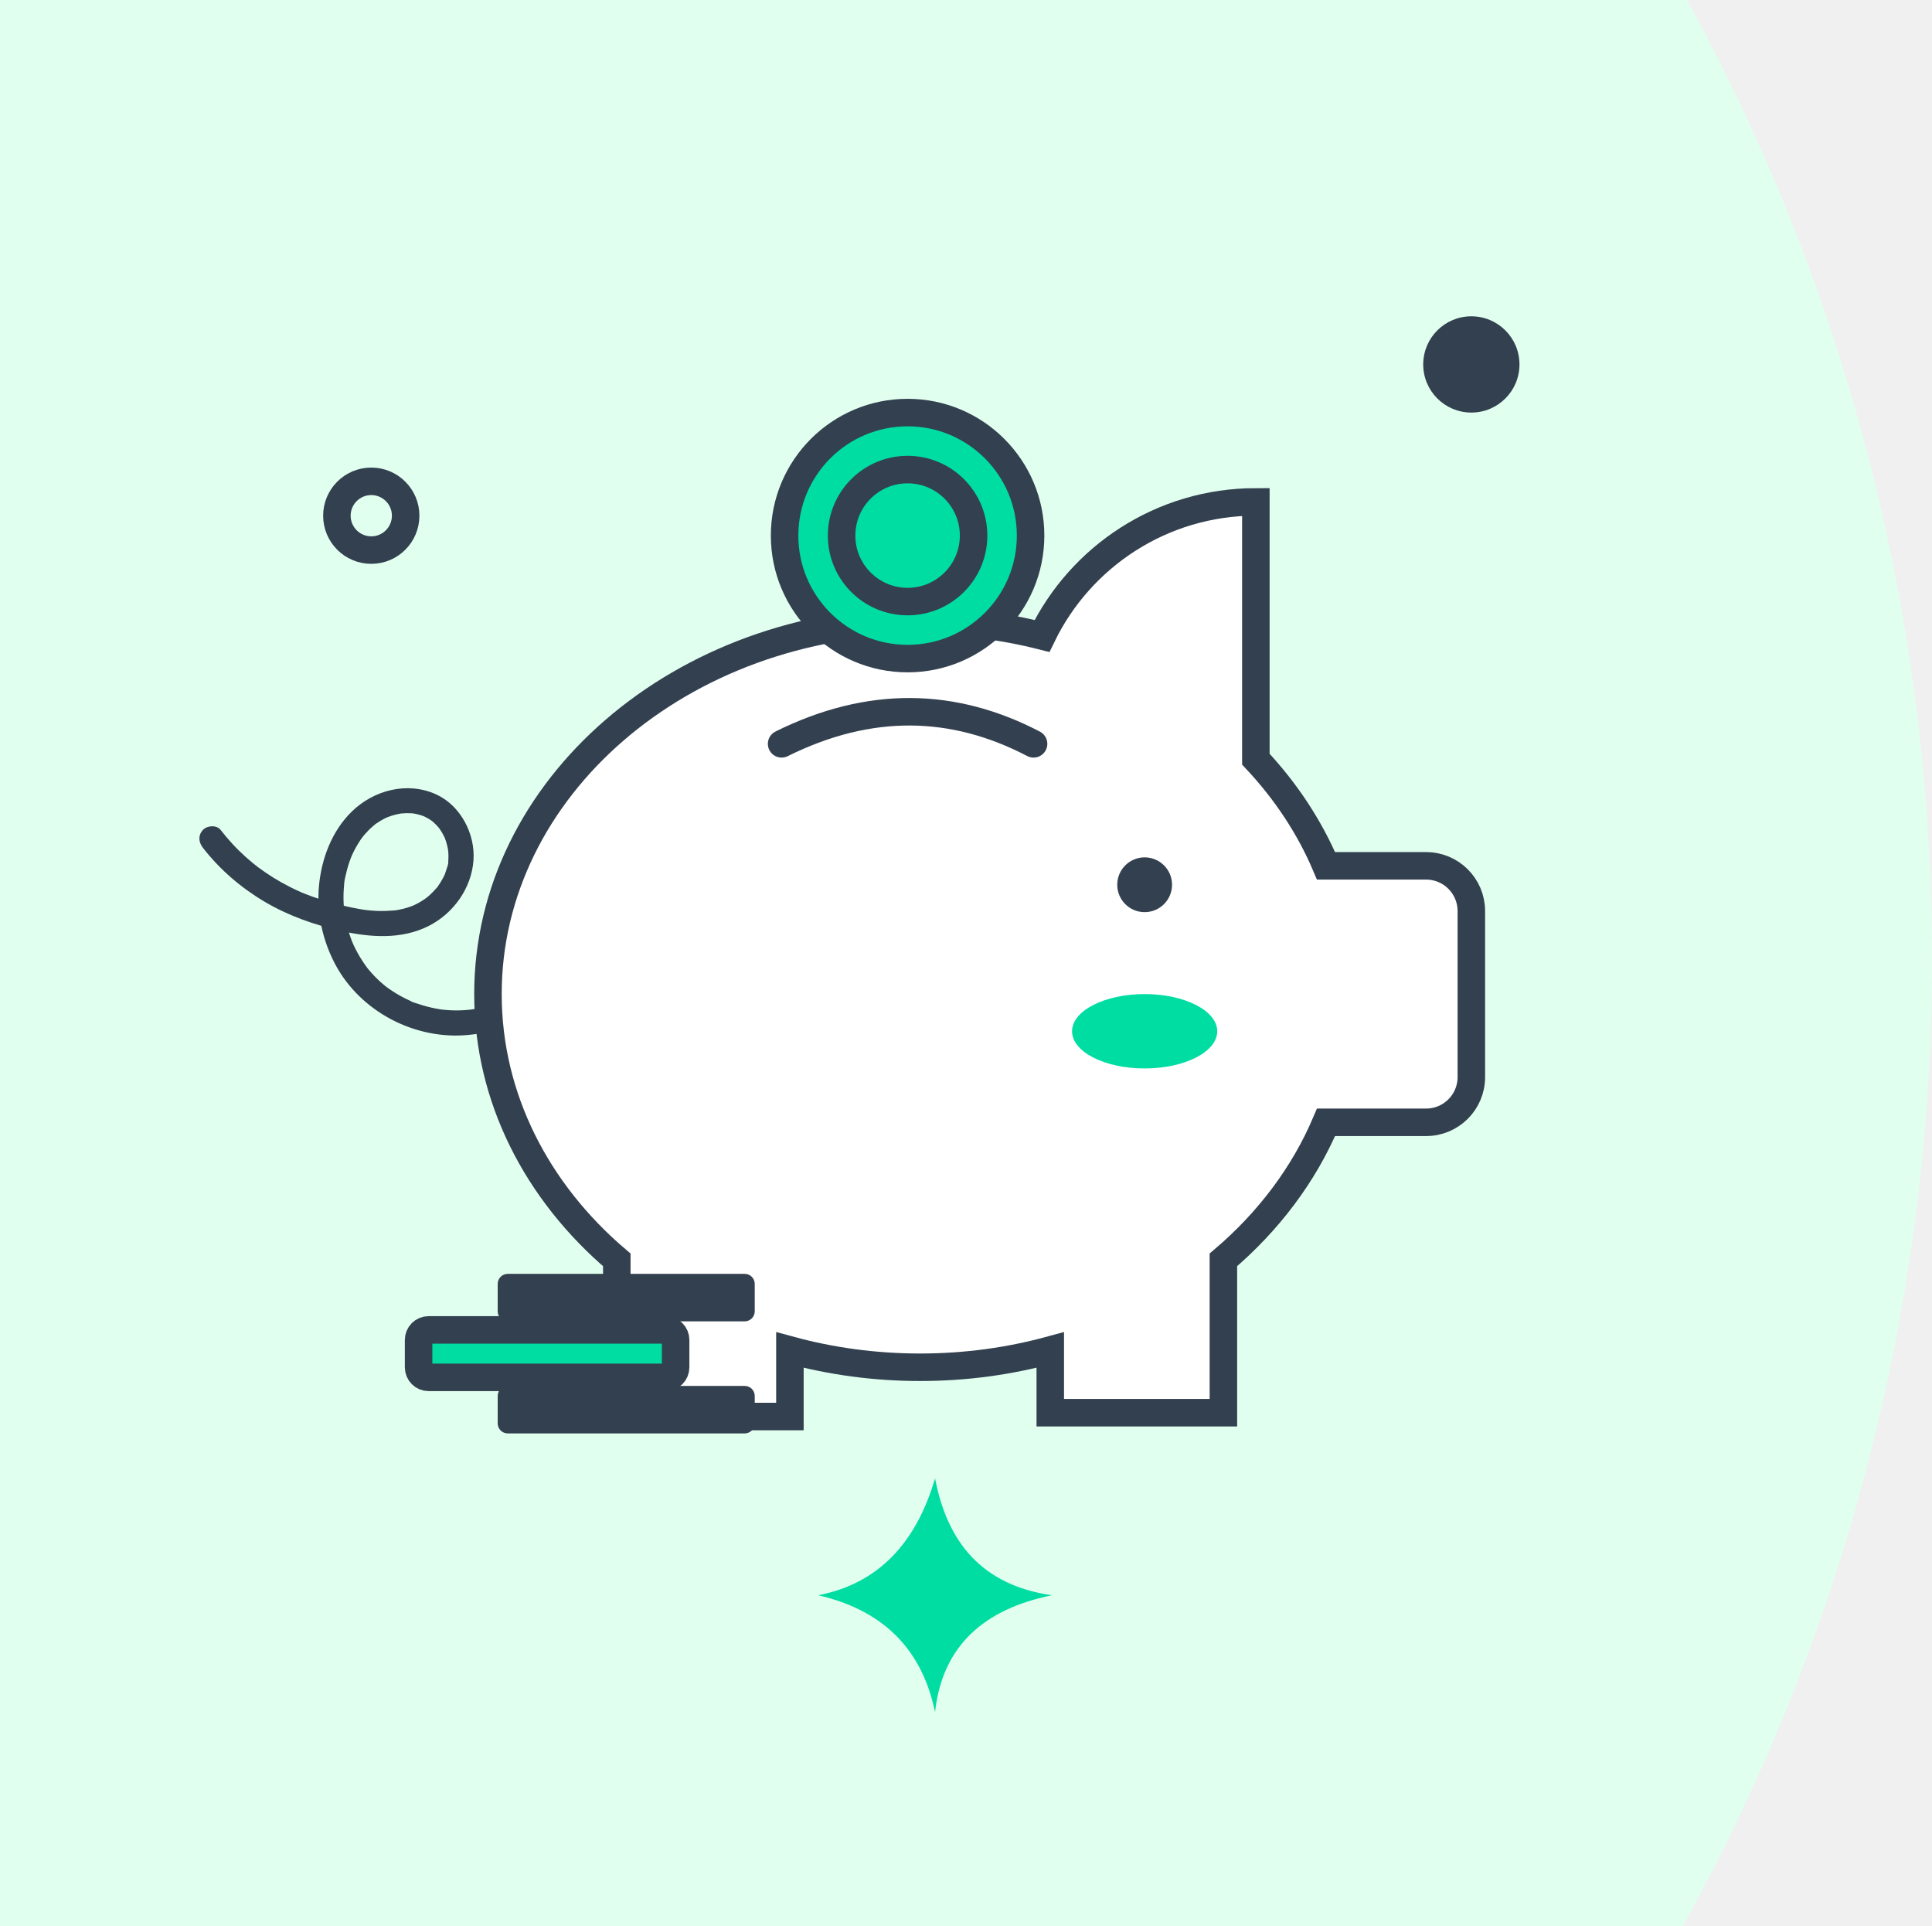
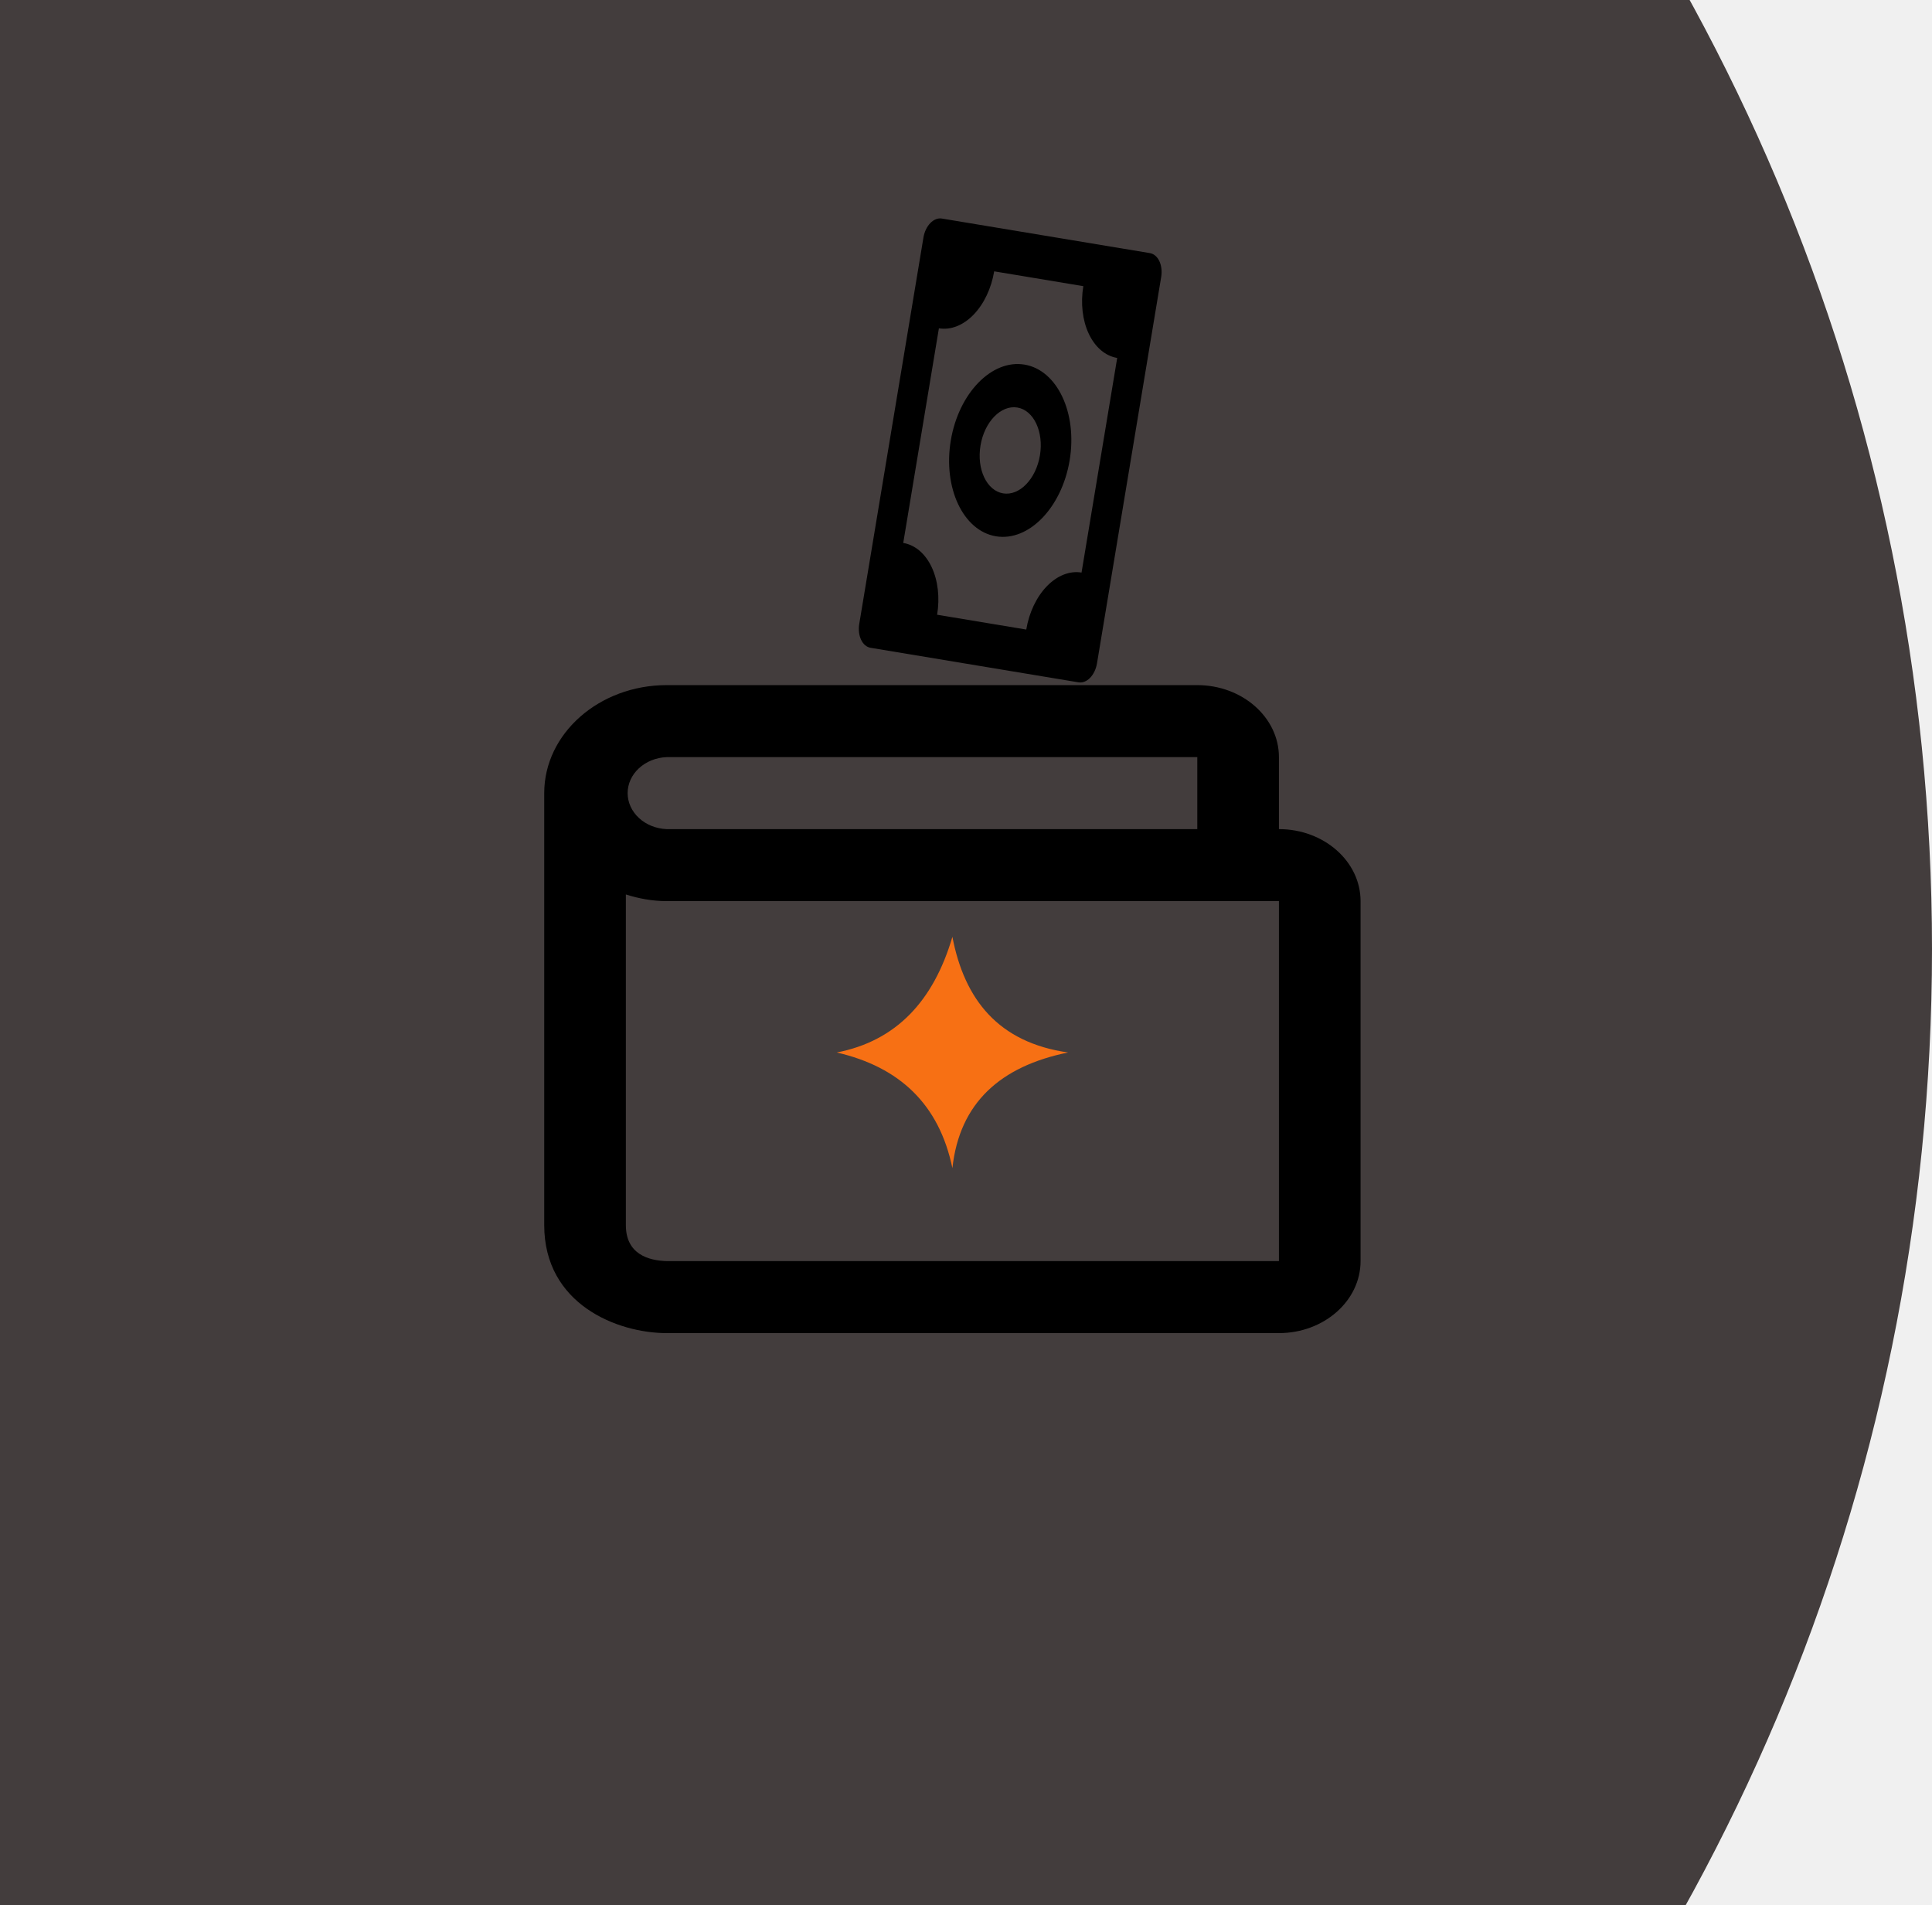
- <svg xmlns="http://www.w3.org/2000/svg" width="281" height="280" viewBox="0 0 281 280" fill="none">
-   <circle cx="-9.5" cy="139.5" r="290.5" fill="#E1FFEF" />
-   <path d="M29.512 123.294C31.941 126.431 35.012 129.072 38.42 131.099C41.875 133.155 45.688 134.499 49.6 135.383C53.818 136.333 58.384 136.673 62.358 134.66C65.962 132.838 68.581 129.163 68.866 125.113C69.14 121.249 66.963 117.103 63.373 115.5C59.224 113.644 54.403 114.894 51.207 117.987C48.263 120.836 46.744 124.894 46.386 128.911C46.042 132.794 46.926 136.779 48.745 140.215C52.419 147.155 60.414 151.3 68.209 150.504C69.22 150.402 70.225 150.241 71.215 149.993C72.142 149.759 72.789 148.671 72.489 147.747C72.179 146.79 71.236 146.22 70.243 146.472C69.841 146.574 69.436 146.662 69.027 146.735C68.935 146.749 68.844 146.768 68.753 146.782C68.731 146.786 68.278 146.863 68.585 146.812C68.888 146.76 68.442 146.83 68.417 146.83C68.278 146.844 68.143 146.859 68.004 146.874C67.179 146.947 66.346 146.965 65.517 146.925C65.1 146.903 64.688 146.866 64.275 146.823C63.935 146.786 64.293 146.83 64.348 146.833C64.235 146.823 64.118 146.801 64.005 146.782C63.778 146.746 63.548 146.706 63.322 146.662C62.482 146.497 61.656 146.278 60.845 146.001C60.484 145.877 59.994 145.778 59.68 145.559C59.721 145.588 60.049 145.72 59.735 145.581C59.651 145.544 59.567 145.504 59.483 145.467C59.253 145.362 59.023 145.252 58.796 145.135C58.037 144.748 57.303 144.306 56.605 143.817C56.455 143.711 56.306 143.601 56.156 143.492C55.791 143.225 56.36 143.663 56.141 143.481C56.053 143.408 55.962 143.338 55.871 143.261C55.55 142.999 55.239 142.721 54.94 142.432C54.64 142.144 54.348 141.844 54.07 141.534C53.931 141.377 53.793 141.22 53.657 141.059C53.584 140.971 53.511 140.88 53.438 140.789C53.194 140.497 53.628 141.052 53.384 140.719C52.891 140.044 52.43 139.346 52.025 138.612C51.824 138.247 51.634 137.871 51.459 137.494C51.419 137.41 51.382 137.326 51.342 137.239C51.335 137.224 51.159 136.8 51.269 137.074C51.379 137.345 51.211 136.921 51.203 136.906C51.159 136.797 51.119 136.691 51.079 136.581C50.779 135.774 50.535 134.949 50.349 134.109C50.257 133.7 50.181 133.287 50.115 132.874C50.1 132.783 50.082 132.688 50.075 132.597C50.115 133.028 50.096 132.761 50.086 132.666C50.06 132.41 50.031 132.158 50.013 131.903C49.947 131.044 49.943 130.182 49.998 129.328C50.013 129.12 50.031 128.911 50.049 128.703C50.06 128.597 50.089 127.914 50.078 128.429C50.086 128.006 50.224 127.542 50.319 127.129C50.509 126.278 50.765 125.442 51.086 124.631C51.123 124.543 51.156 124.452 51.196 124.364C51.028 124.722 51.148 124.481 51.181 124.404C51.283 124.189 51.382 123.97 51.488 123.758C51.682 123.374 51.893 122.998 52.12 122.637C52.343 122.275 52.58 121.91 52.847 121.581C52.566 121.924 52.986 121.424 53.055 121.344C53.227 121.146 53.402 120.956 53.584 120.77C53.866 120.485 54.162 120.211 54.472 119.959C54.56 119.89 54.768 119.66 54.494 119.937C54.552 119.875 54.658 119.817 54.724 119.769C54.918 119.631 55.118 119.499 55.323 119.379C55.509 119.265 55.699 119.16 55.893 119.061C55.991 119.01 56.59 118.747 56.185 118.911C56.616 118.739 57.051 118.593 57.5 118.48C57.712 118.425 57.923 118.382 58.139 118.341C58.227 118.327 58.333 118.298 58.424 118.294C57.996 118.312 58.329 118.309 58.442 118.298C58.899 118.257 59.355 118.246 59.812 118.276C59.907 118.283 60.002 118.294 60.097 118.298C60.56 118.327 59.823 118.239 60.108 118.298C60.319 118.338 60.531 118.374 60.739 118.425C60.926 118.469 61.108 118.524 61.291 118.582C61.404 118.619 61.514 118.666 61.627 118.703C61.751 118.75 61.718 118.736 61.525 118.655C61.59 118.685 61.656 118.714 61.722 118.743C62.069 118.908 62.405 119.101 62.723 119.32C62.745 119.335 63.081 119.598 62.85 119.408C62.62 119.218 62.949 119.496 62.967 119.51C63.132 119.653 63.285 119.799 63.439 119.956C63.559 120.08 63.676 120.208 63.785 120.339C63.804 120.361 64.052 120.701 63.884 120.46C63.716 120.215 63.957 120.569 63.972 120.588C64.195 120.909 64.392 121.245 64.567 121.596C64.615 121.694 64.659 121.793 64.706 121.891C64.83 122.136 64.552 121.471 64.699 121.877C64.757 122.041 64.819 122.202 64.874 122.37C65.009 122.786 65.1 123.21 65.181 123.641C65.214 123.809 65.13 123.853 65.17 123.546C65.162 123.615 65.188 123.732 65.195 123.805C65.214 124.003 65.221 124.196 65.225 124.393C65.228 124.591 65.225 124.784 65.214 124.981C65.21 125.069 65.203 125.157 65.195 125.241C65.188 125.328 65.181 125.416 65.17 125.5C65.181 125.423 65.188 125.35 65.199 125.274C65.254 125.61 65.027 126.139 64.929 126.464C64.87 126.658 64.805 126.851 64.735 127.041C64.695 127.147 64.611 127.45 64.743 127.045C64.702 127.173 64.629 127.297 64.575 127.414C64.406 127.761 64.216 128.093 64.012 128.418C63.902 128.59 63.785 128.758 63.669 128.922C63.457 129.222 63.705 128.897 63.709 128.878C63.702 128.941 63.49 129.145 63.45 129.193C63.183 129.503 62.898 129.799 62.599 130.076C62.463 130.201 62.328 130.321 62.19 130.438C62.175 130.449 61.828 130.734 62.054 130.551C62.263 130.387 61.897 130.664 61.853 130.694C61.517 130.931 61.17 131.147 60.812 131.344C60.634 131.442 60.451 131.534 60.265 131.621C60.173 131.665 60.078 131.705 59.987 131.746C60.374 131.567 59.918 131.767 59.863 131.789C59.439 131.946 59.008 132.078 58.566 132.184C58.373 132.231 58.175 132.275 57.978 132.312C57.854 132.334 57.73 132.356 57.606 132.377C57.533 132.388 57.456 132.403 57.383 132.41C57.595 132.381 57.631 132.377 57.492 132.392C56.55 132.472 55.619 132.516 54.669 132.469C54.205 132.443 53.742 132.403 53.281 132.352C53.179 132.341 53.077 132.326 52.974 132.315C53.358 132.363 53.077 132.33 53 132.315C52.744 132.275 52.489 132.235 52.233 132.191C50.4 131.87 48.584 131.402 46.806 130.854C45.947 130.591 45.096 130.288 44.264 129.952C44.15 129.908 44.037 129.861 43.928 129.813C43.986 129.839 44.275 129.963 43.961 129.828C43.76 129.74 43.559 129.653 43.361 129.561C42.941 129.372 42.525 129.171 42.112 128.959C40.509 128.144 38.975 127.195 37.532 126.117C37.441 126.048 37.01 125.712 37.324 125.96C37.134 125.81 36.944 125.657 36.754 125.504C36.418 125.226 36.086 124.941 35.761 124.649C35.074 124.032 34.413 123.385 33.789 122.706C33.193 122.063 32.631 121.395 32.094 120.701C31.506 119.941 30.122 120.036 29.512 120.701C28.774 121.515 28.887 122.483 29.512 123.294Z" fill="#33404F" />
-   <path d="M207.422 125.92H192.864C190.46 120.244 186.983 115.014 182.659 110.408V72.99C168.974 72.99 157.147 80.948 151.556 92.49C145.931 91.066 139.981 90.295 133.823 90.295C99.111 90.295 70.97 114.594 70.97 144.569C70.97 159.701 78.143 173.383 89.71 183.226V206.005H114.889V196.334C120.865 197.963 127.223 198.843 133.823 198.843C140.423 198.843 146.782 197.963 152.757 196.334V205.454H177.937V183.222C184.493 177.641 189.642 170.83 192.867 163.218H207.426C211.056 163.218 214 160.274 214 156.644V132.491C213.996 128.86 211.053 125.92 207.422 125.92Z" fill="white" stroke="#33404F" stroke-width="4" stroke-miterlimit="10" />
-   <path d="M166.483 132.655C168.683 132.655 170.467 130.871 170.467 128.67C170.467 126.47 168.683 124.686 166.483 124.686C164.282 124.686 162.498 126.47 162.498 128.67C162.498 130.871 164.282 132.655 166.483 132.655Z" fill="#33404F" />
-   <path d="M166.483 155.387C172.314 155.387 177.042 152.966 177.042 149.978C177.042 146.991 172.314 144.569 166.483 144.569C160.651 144.569 155.924 146.991 155.924 149.978C155.924 152.966 160.651 155.387 166.483 155.387Z" fill="#00DDA3" />
-   <path d="M113.681 108.177C126.533 101.8 138.718 102.118 150.328 108.177" stroke="#33404F" stroke-width="4" stroke-miterlimit="10" stroke-linecap="round" />
-   <path d="M132.004 95.779C141.884 95.779 149.894 87.769 149.894 77.889C149.894 68.009 141.884 60 132.004 60C122.124 60 114.115 68.009 114.115 77.889C114.115 87.769 122.124 95.779 132.004 95.779Z" fill="#00DDA3" stroke="#33404F" stroke-width="4" stroke-miterlimit="10" />
-   <path d="M132.004 87.488C137.305 87.488 141.603 83.19 141.603 77.889C141.603 72.588 137.305 68.291 132.004 68.291C126.703 68.291 122.406 72.588 122.406 77.889C122.406 83.19 126.703 87.488 132.004 87.488Z" fill="#00DDA3" stroke="#33404F" stroke-width="4" stroke-miterlimit="10" />
-   <path d="M108.312 192.166H73.848C73.041 192.166 72.387 191.512 72.387 190.705V186.72C72.387 185.913 73.041 185.259 73.848 185.259H108.312C109.119 185.259 109.773 185.913 109.773 186.72V190.705C109.773 191.512 109.115 192.166 108.312 192.166Z" fill="#33404F" />
-   <path d="M96.807 200.314H62.343C61.536 200.314 60.882 199.661 60.882 198.853V194.869C60.882 194.061 61.536 193.408 62.343 193.408H96.807C97.614 193.408 98.267 194.061 98.267 194.869V198.853C98.267 199.661 97.614 200.314 96.807 200.314Z" fill="#00DDA3" stroke="#33404F" stroke-width="4" stroke-miterlimit="10" />
-   <path d="M108.312 208.463H73.848C73.041 208.463 72.387 207.809 72.387 207.002V203.017C72.387 202.21 73.041 201.556 73.848 201.556H108.312C109.119 201.556 109.773 202.21 109.773 203.017V207.002C109.773 207.809 109.115 208.463 108.312 208.463Z" fill="#33404F" />
-   <circle cx="214" cy="53" r="7" fill="#33404F" />
-   <circle cx="54" cy="75" r="5" stroke="#33404F" stroke-width="4" />
-   <path d="M136 215C133.228 224.451 127.711 230.312 119 232C128.157 234.11 134.045 239.549 136 249C137.053 239.354 143.106 234.02 153 232C142.756 230.529 137.775 224.234 136 215Z" fill="#00DDA3" />
+ <svg xmlns="http://www.w3.org/2000/svg" width="284" height="280" viewBox="0 0 284 280" fill="none">
+   <circle cx="-6.5" cy="139.5" r="290.5" fill="#433D3D" />
+   <path d="M188 121.876V111.293C188 105.456 182.618 100.709 176 100.709H98C88.076 100.709 80 107.832 80 116.584V180.084C80 191.731 90.764 195.959 98 195.959H188C194.618 195.959 200 191.213 200 185.376V132.459C200 126.623 194.618 121.876 188 121.876ZM98 111.293H176V121.876H98C96.455 121.815 94.996 121.231 93.928 120.245C92.859 119.26 92.262 117.948 92.262 116.584C92.262 115.221 92.859 113.909 93.928 112.924C94.996 111.938 96.455 111.354 98 111.293ZM188 185.376H98.072C95.3 185.313 92 184.344 92 180.084V131.481C93.884 132.078 95.882 132.459 98 132.459H188V185.376Z" fill="black" />
+   <path d="M140 137.709C137.228 147.16 131.711 153.021 123 154.709C132.157 156.819 138.045 162.258 140 171.709C141.053 162.063 147.106 156.729 157 154.709C146.756 153.238 141.775 146.944 140 137.709Z" fill="#F77014" />
+   <g clip-path="url(#clip0_229_173)">
+     <path d="M161.256 97.509L170.691 40.722C170.83 39.886 170.733 39.045 170.422 38.385C170.11 37.726 169.61 37.301 169.031 37.205L138.453 32.124C137.873 32.028 137.263 32.268 136.755 32.792C136.247 33.315 135.883 34.079 135.744 34.916L126.309 91.703C126.17 92.54 126.267 93.38 126.578 94.04C126.89 94.7 127.39 95.125 127.969 95.221L158.547 100.301C159.127 100.398 159.737 100.158 160.245 99.634C160.753 99.11 161.117 98.346 161.256 97.509ZM137.754 90.363C138.171 87.853 137.881 85.331 136.947 83.352C136.013 81.372 134.512 80.098 132.774 79.81L138.016 48.261C139.754 48.55 141.586 47.83 143.11 46.259C144.634 44.688 145.724 42.395 146.141 39.885L159.246 42.063C158.829 44.573 159.119 47.095 160.053 49.074C160.987 51.053 162.488 52.327 164.226 52.616L158.984 84.164C157.246 83.876 155.414 84.596 153.89 86.167C152.367 87.737 151.276 90.03 150.859 92.54L137.754 90.363Z" fill="black" />
+     <path d="M157.237 67.664C158.393 60.705 155.415 54.394 150.597 53.593C145.778 52.793 140.92 57.802 139.763 64.761C138.607 71.721 141.585 78.031 146.403 78.832C151.222 79.633 156.08 74.624 157.237 67.664ZM144.132 65.487C144.71 62.007 147.139 59.503 149.548 59.903C151.957 60.303 153.446 63.459 152.868 66.939C152.29 70.418 149.861 72.923 147.452 72.522C145.043 72.122 143.553 68.967 144.132 65.487Z" fill="black" />
+   </g>
+   <defs>
+     <clipPath id="clip0_229_173">
+       <rect width="76.754" height="53.139" fill="white" transform="translate(181 32.7095) rotate(99.4334)" />
+     </clipPath>
+   </defs>
</svg>
